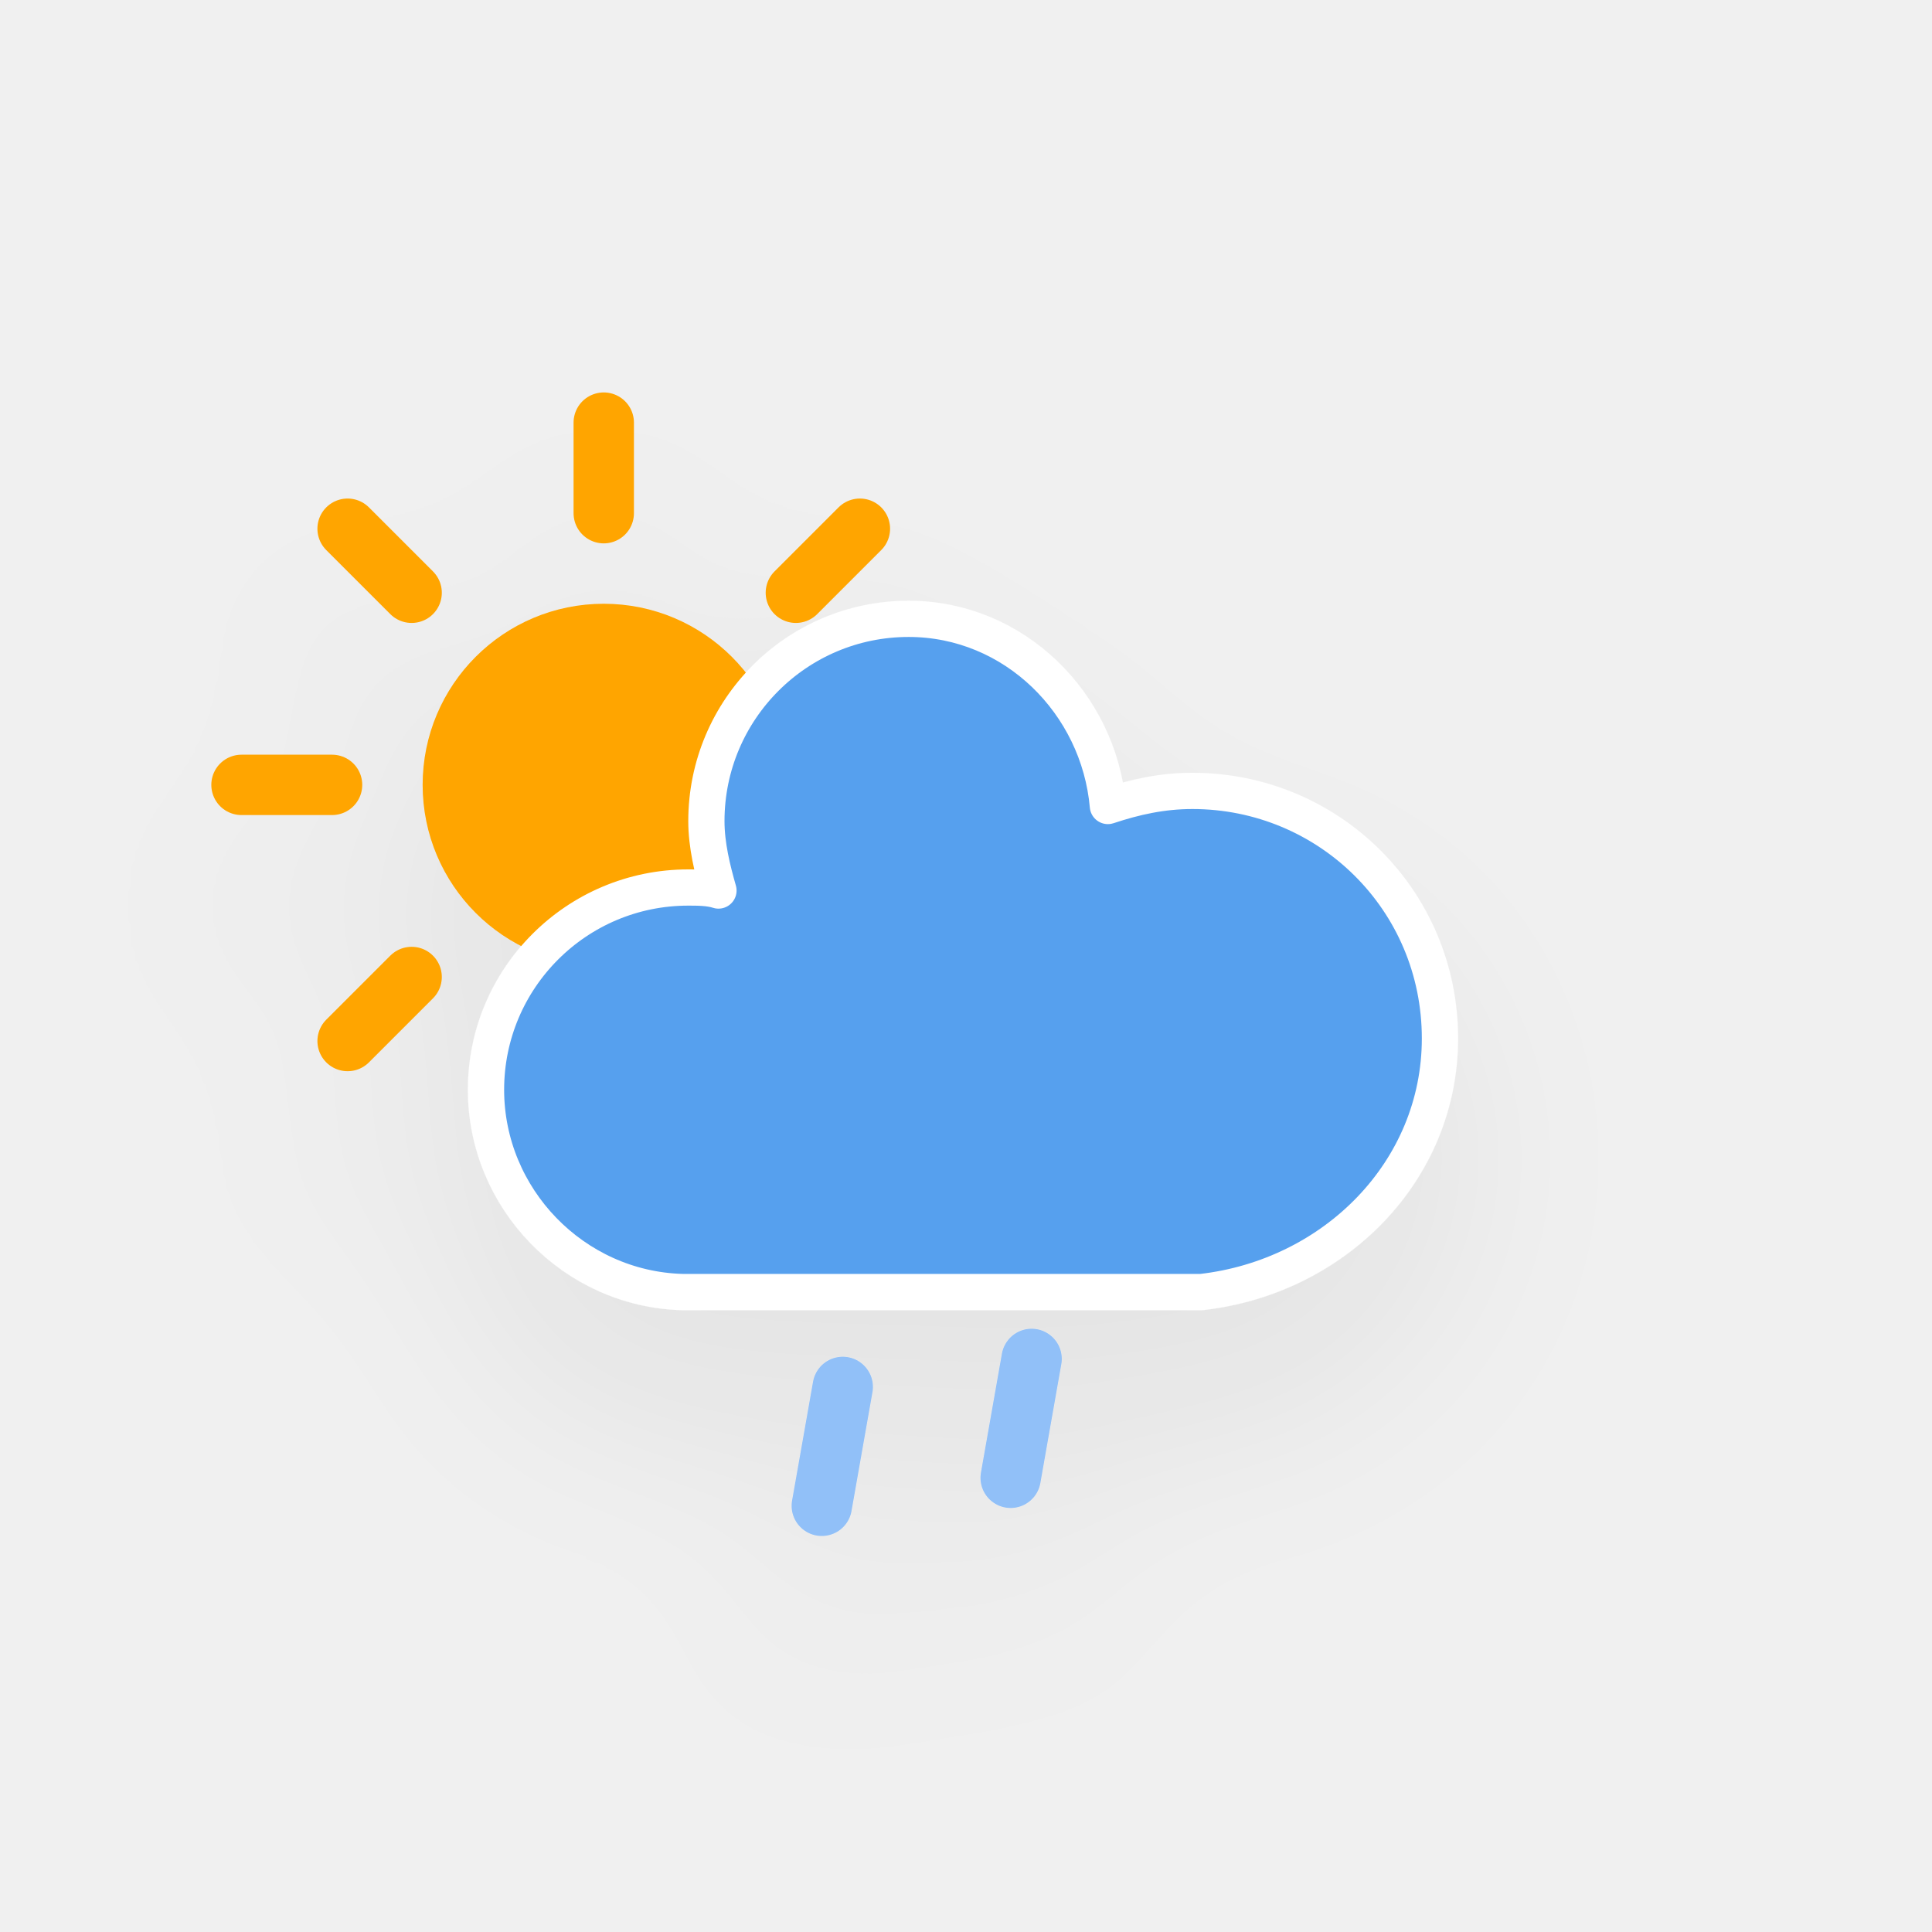
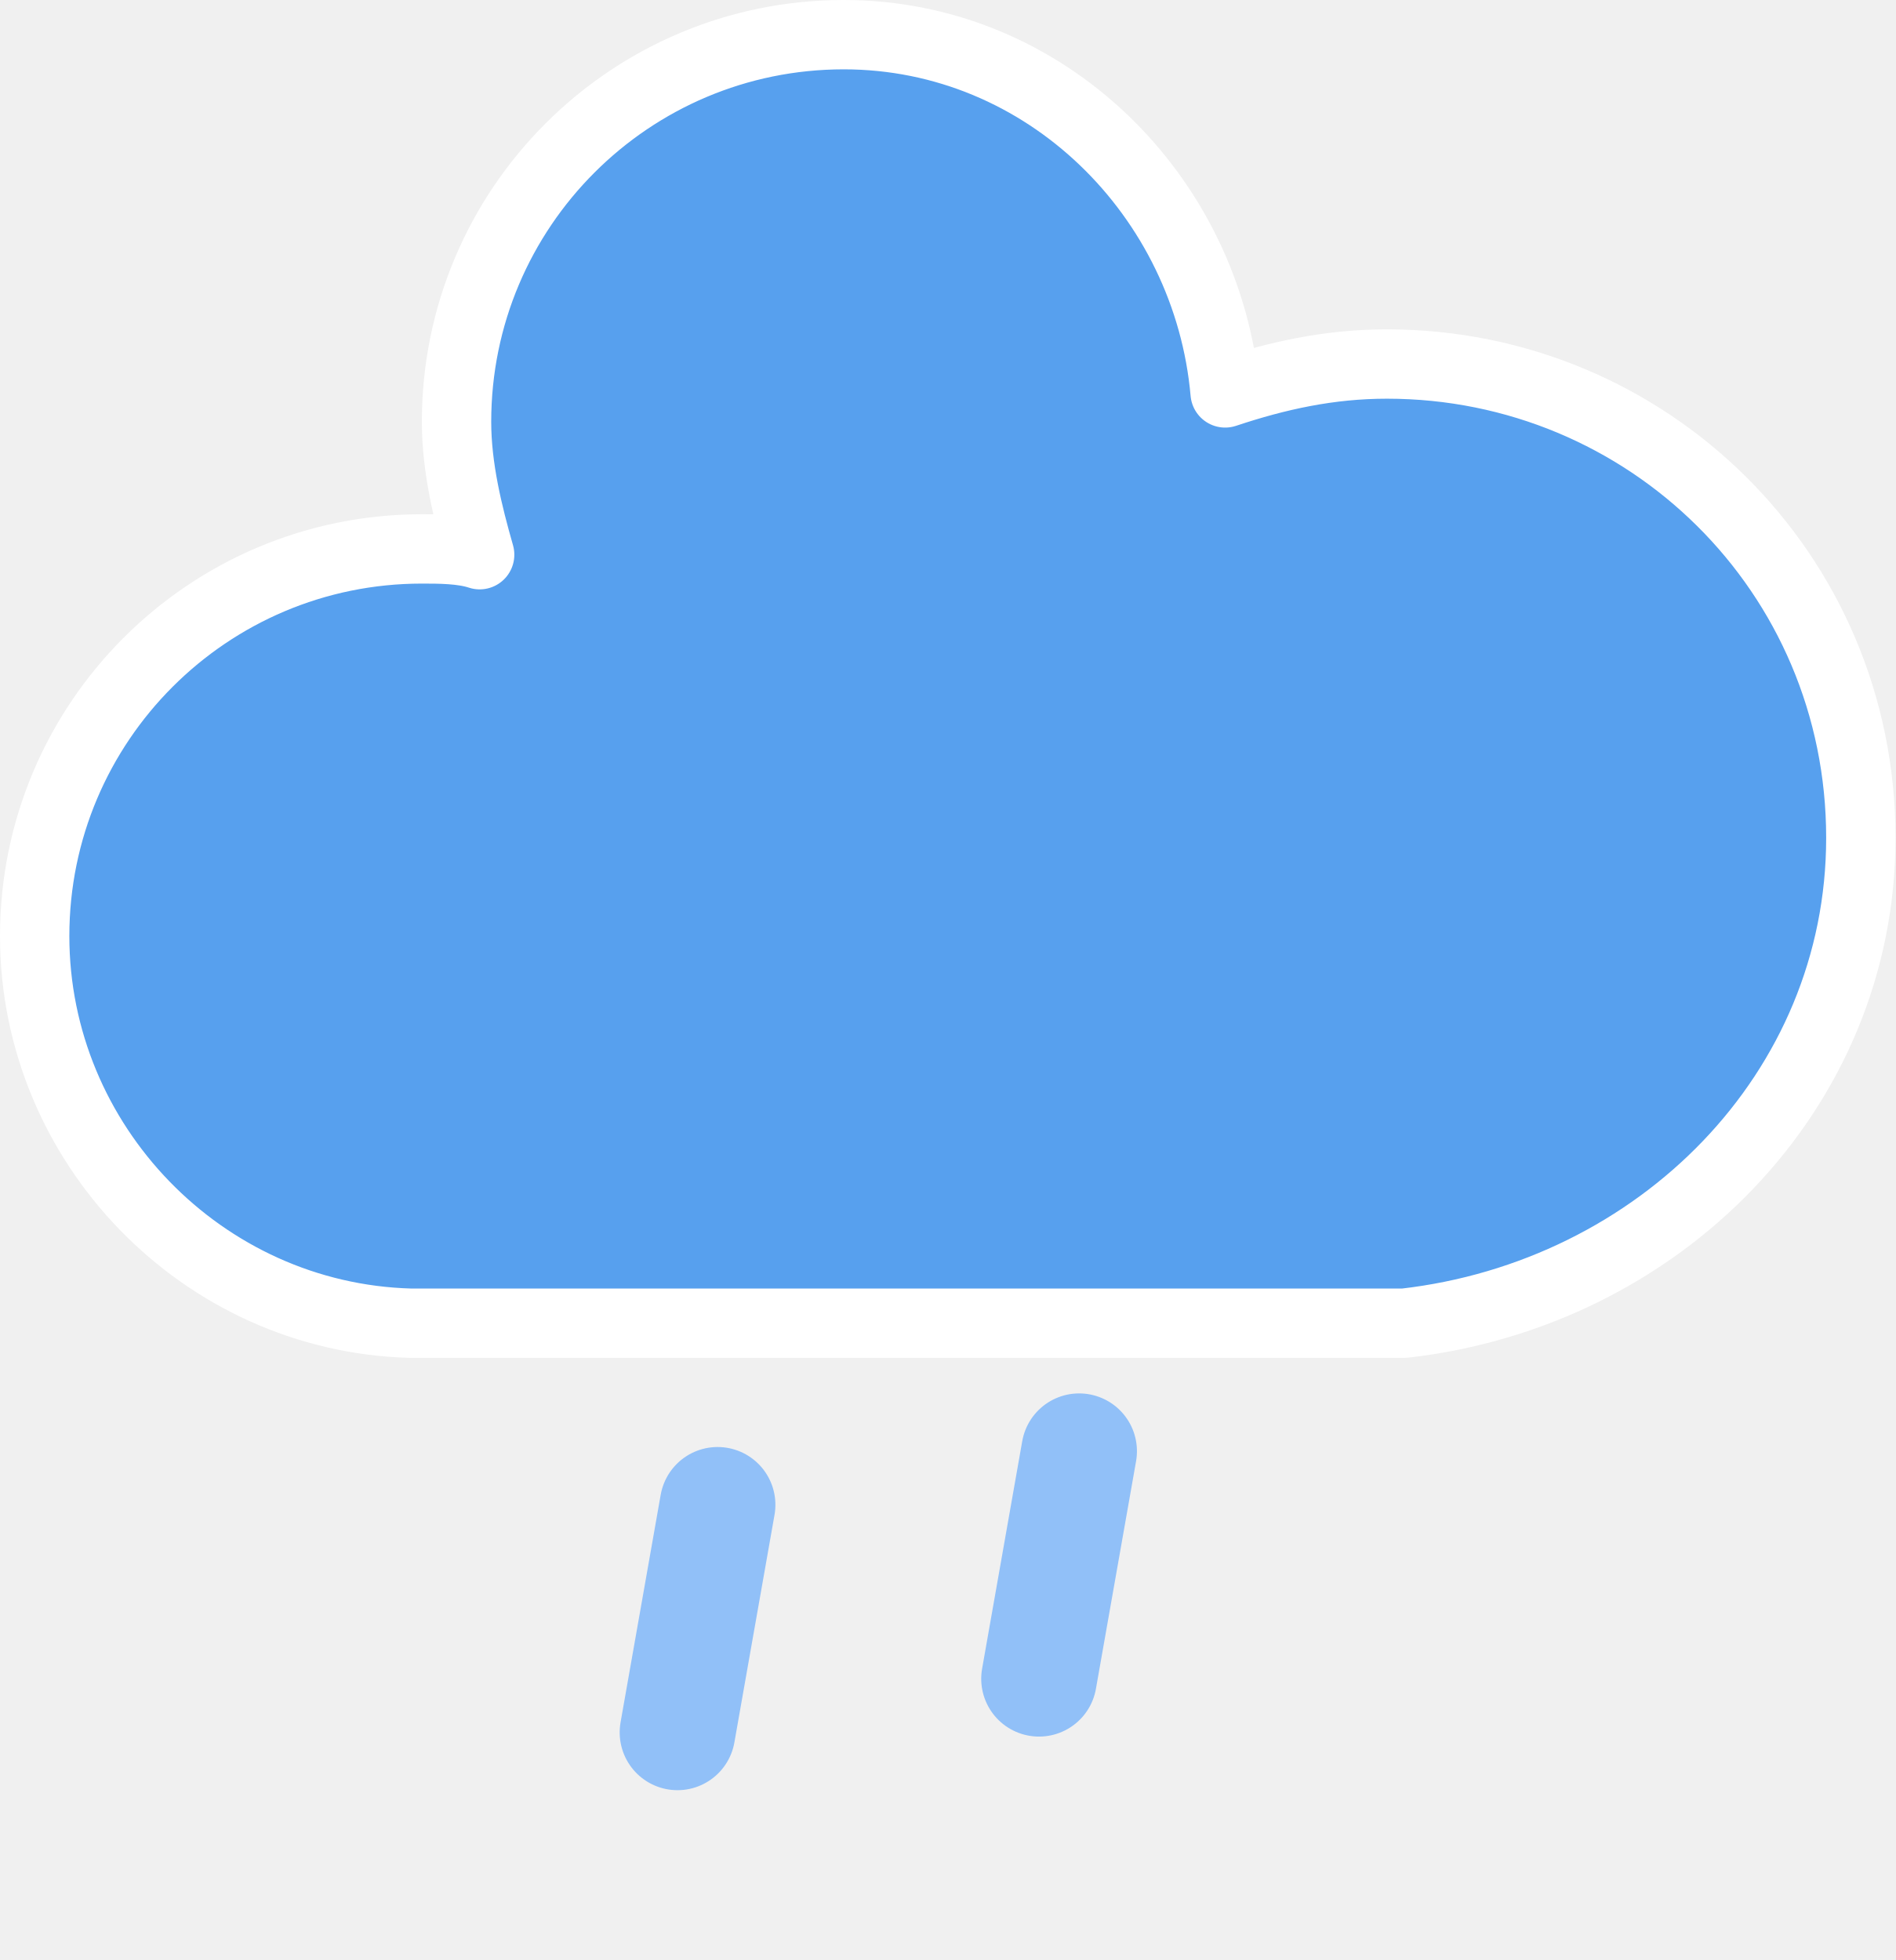
- <svg xmlns="http://www.w3.org/2000/svg" version="1.1" viewBox="0 0 64 64" viewbox="0 0 64 64">
-   <defs>
-     <filter id="blur" width="200%" height="200%">
-       <feGaussianBlur in="SourceAlpha" stdDeviation="3" />
-       <feOffset dx="0" dy="4" result="offsetblur" />
-       <feComponentTransfer>
-         <feFuncA slope="0.05" type="linear" />
-       </feComponentTransfer>
-       <feMerge>
-         <feMergeNode />
-         <feMergeNode in="SourceGraphic" />
-       </feMerge>
-     </filter>
-     <style type="text/css">
+ <svg xmlns="http://www.w3.org/2000/svg" version="1.1" viewBox="0 0 32.8 33.921" viewbox="0 0 64 64" id="svg68" width="32.8" height="33.921">
+   <defs id="defs19">
+     <style type="text/css" id="style17">
/*
** SUN
*/
@keyframes am-weather-sun {
  0% {
    -webkit-transform: rotate(0deg);
       -moz-transform: rotate(0deg);
        -ms-transform: rotate(0deg);
            transform: rotate(0deg);
  }

  100% {
    -webkit-transform: rotate(360deg);
       -moz-transform: rotate(360deg);
        -ms-transform: rotate(360deg);
            transform: rotate(360deg);
  }
}

.am-weather-sun {
  -webkit-animation-name: am-weather-sun;
     -moz-animation-name: am-weather-sun;
      -ms-animation-name: am-weather-sun;
          animation-name: am-weather-sun;
  -webkit-animation-duration: 9s;
     -moz-animation-duration: 9s;
      -ms-animation-duration: 9s;
          animation-duration: 9s;
  -webkit-animation-timing-function: linear;
     -moz-animation-timing-function: linear;
      -ms-animation-timing-function: linear;
          animation-timing-function: linear;
  -webkit-animation-iteration-count: infinite;
     -moz-animation-iteration-count: infinite;
      -ms-animation-iteration-count: infinite;
          animation-iteration-count: infinite;
}

/*
** RAIN
*/
@keyframes am-weather-rain {
  0% {
    stroke-dashoffset: 0;
  }

  100% {
    stroke-dashoffset: -100;
  }
}

.am-weather-rain-1 {
  -webkit-animation-name: am-weather-rain;
     -moz-animation-name: am-weather-rain;
      -ms-animation-name: am-weather-rain;
          animation-name: am-weather-rain;
  -webkit-animation-duration: 8s;
     -moz-animation-duration: 8s;
      -ms-animation-duration: 8s;
          animation-duration: 8s;
  -webkit-animation-timing-function: linear;
     -moz-animation-timing-function: linear;
      -ms-animation-timing-function: linear;
          animation-timing-function: linear;
  -webkit-animation-iteration-count: infinite;
     -moz-animation-iteration-count: infinite;
      -ms-animation-iteration-count: infinite;
          animation-iteration-count: infinite;
}

.am-weather-rain-2 {
  -webkit-animation-name: am-weather-rain;
     -moz-animation-name: am-weather-rain;
      -ms-animation-name: am-weather-rain;
          animation-name: am-weather-rain;
  -webkit-animation-delay: 0.25s;
     -moz-animation-delay: 0.25s;
      -ms-animation-delay: 0.25s;
          animation-delay: 0.25s;
  -webkit-animation-duration: 8s;
     -moz-animation-duration: 8s;
      -ms-animation-duration: 8s;
          animation-duration: 8s;
  -webkit-animation-timing-function: linear;
     -moz-animation-timing-function: linear;
      -ms-animation-timing-function: linear;
          animation-timing-function: linear;
  -webkit-animation-iteration-count: infinite;
     -moz-animation-iteration-count: infinite;
      -ms-animation-iteration-count: infinite;
          animation-iteration-count: infinite;
}
        </style>
  </defs>
-   <g id="rainy-3" filter="url(#blur)">
-     <g transform="translate(20,10)">
-       <g transform="translate(0,16)">
-         <g class="am-weather-sun">
-           <line transform="translate(0,9)" y2="3" stroke="orange" stroke-linecap="round" stroke-width="2" fifll="none" />
-           <g transform="rotate(45)">
-             <line transform="translate(0,9)" y2="3" fill="none" stroke="orange" stroke-linecap="round" stroke-width="2" />
-           </g>
-           <g transform="rotate(90)">
-             <line transform="translate(0,9)" y2="3" fill="none" stroke="orange" stroke-linecap="round" stroke-width="2" />
-           </g>
-           <g transform="rotate(135)">
-             <line transform="translate(0,9)" y2="3" fill="none" stroke="orange" stroke-linecap="round" stroke-width="2" />
-           </g>
-           <g transform="rotate(180)">
-             <line transform="translate(0,9)" y2="3" fill="none" stroke="orange" stroke-linecap="round" stroke-width="2" />
-           </g>
-           <g transform="rotate(225)">
-             <line transform="translate(0,9)" y2="3" fill="none" stroke="orange" stroke-linecap="round" stroke-width="2" />
-           </g>
-           <g transform="rotate(270)">
-             <line transform="translate(0,9)" y2="3" fill="none" stroke="orange" stroke-linecap="round" stroke-width="2" />
-           </g>
-           <g transform="rotate(315)">
-             <line transform="translate(0,9)" y2="3" fill="none" stroke="orange" stroke-linecap="round" stroke-width="2" />
-           </g>
-         </g>
-         <circle r="5" fill="orange" stroke="orange" stroke-width="2" />
-       </g>
-       <path transform="translate(-20,-11)" d="m47.7 35.4c0-4.6-3.7-8.2-8.2-8.2-1 0-1.9 0.2-2.8 0.5-0.3-3.4-3.1-6.2-6.6-6.2-3.7 0-6.7 3-6.7 6.7 0 0.8 0.2 1.6 0.4 2.3-0.3-0.1-0.7-0.1-1-0.1-3.7 0-6.7 3-6.7 6.7 0 3.6 2.9 6.6 6.5 6.7h17.2c4.4-0.5 7.9-4 7.9-8.4z" fill="#57A0EE" stroke="#fff" stroke-linejoin="round" stroke-width="1.2" />
+   <g id="rainy-3" transform="translate(-15.5,-19.9)">
+     <g transform="translate(20,10)" id="g59">
+       <path transform="translate(-20,-11)" d="m 47.7,35.4 c 0,-4.6 -3.7,-8.2 -8.2,-8.2 -1,0 -1.9,0.2 -2.8,0.5 -0.3,-3.4 -3.1,-6.2 -6.6,-6.2 -3.7,0 -6.7,3 -6.7,6.7 0,0.8 0.2,1.6 0.4,2.3 -0.3,-0.1 -0.7,-0.1 -1,-0.1 -3.7,0 -6.7,3 -6.7,6.7 0,3.6 2.9,6.6 6.5,6.7 h 17.2 c 4.4,-0.5 7.9,-4 7.9,-8.4 z" fill="#57a0ee" stroke="#ffffff" stroke-linejoin="round" stroke-width="1.2" id="path57" />
    </g>
-     <g transform="translate(34 46) rotate(10)" fill="none" stroke="#91C0F8" stroke-dasharray="4,7" stroke-linecap="round" stroke-width="2">
-       <line class="am-weather-rain-1" transform="translate(-6,1)" y2="8" />
-       <line class="am-weather-rain-2" transform="translate(0,-1)" y2="8" />
+     <g transform="rotate(10,-245.8912,217.3109)" fill="none" stroke="#91c0f8" stroke-dasharray="4, 7" stroke-linecap="round" stroke-width="2" id="g65">
+       <line class="am-weather-rain-1" transform="translate(-6,1)" y2="8" id="line61" x1="0" y1="0" x2="0" style="-moz-animation-duration:8s;-moz-animation-iteration-count:infinite;-moz-animation-name:am-weather-rain;-moz-animation-timing-function:linear;-ms-animation-duration:8s;-ms-animation-iteration-count:infinite;-ms-animation-name:am-weather-rain;-ms-animation-timing-function:linear;-webkit-animation-duration:8s;-webkit-animation-iteration-count:infinite;-webkit-animation-name:am-weather-rain;-webkit-animation-timing-function:linear" />
+       <line class="am-weather-rain-2" transform="translate(0,-1)" y2="8" id="line63" x1="0" y1="0" x2="0" style="-moz-animation-delay:0.25s;-moz-animation-duration:8s;-moz-animation-iteration-count:infinite;-moz-animation-name:am-weather-rain;-moz-animation-timing-function:linear;-ms-animation-delay:0.25s;-ms-animation-duration:8s;-ms-animation-iteration-count:infinite;-ms-animation-name:am-weather-rain;-ms-animation-timing-function:linear;-webkit-animation-delay:0.25s;-webkit-animation-duration:8s;-webkit-animation-iteration-count:infinite;-webkit-animation-name:am-weather-rain;-webkit-animation-timing-function:linear" />
    </g>
  </g>
</svg>
